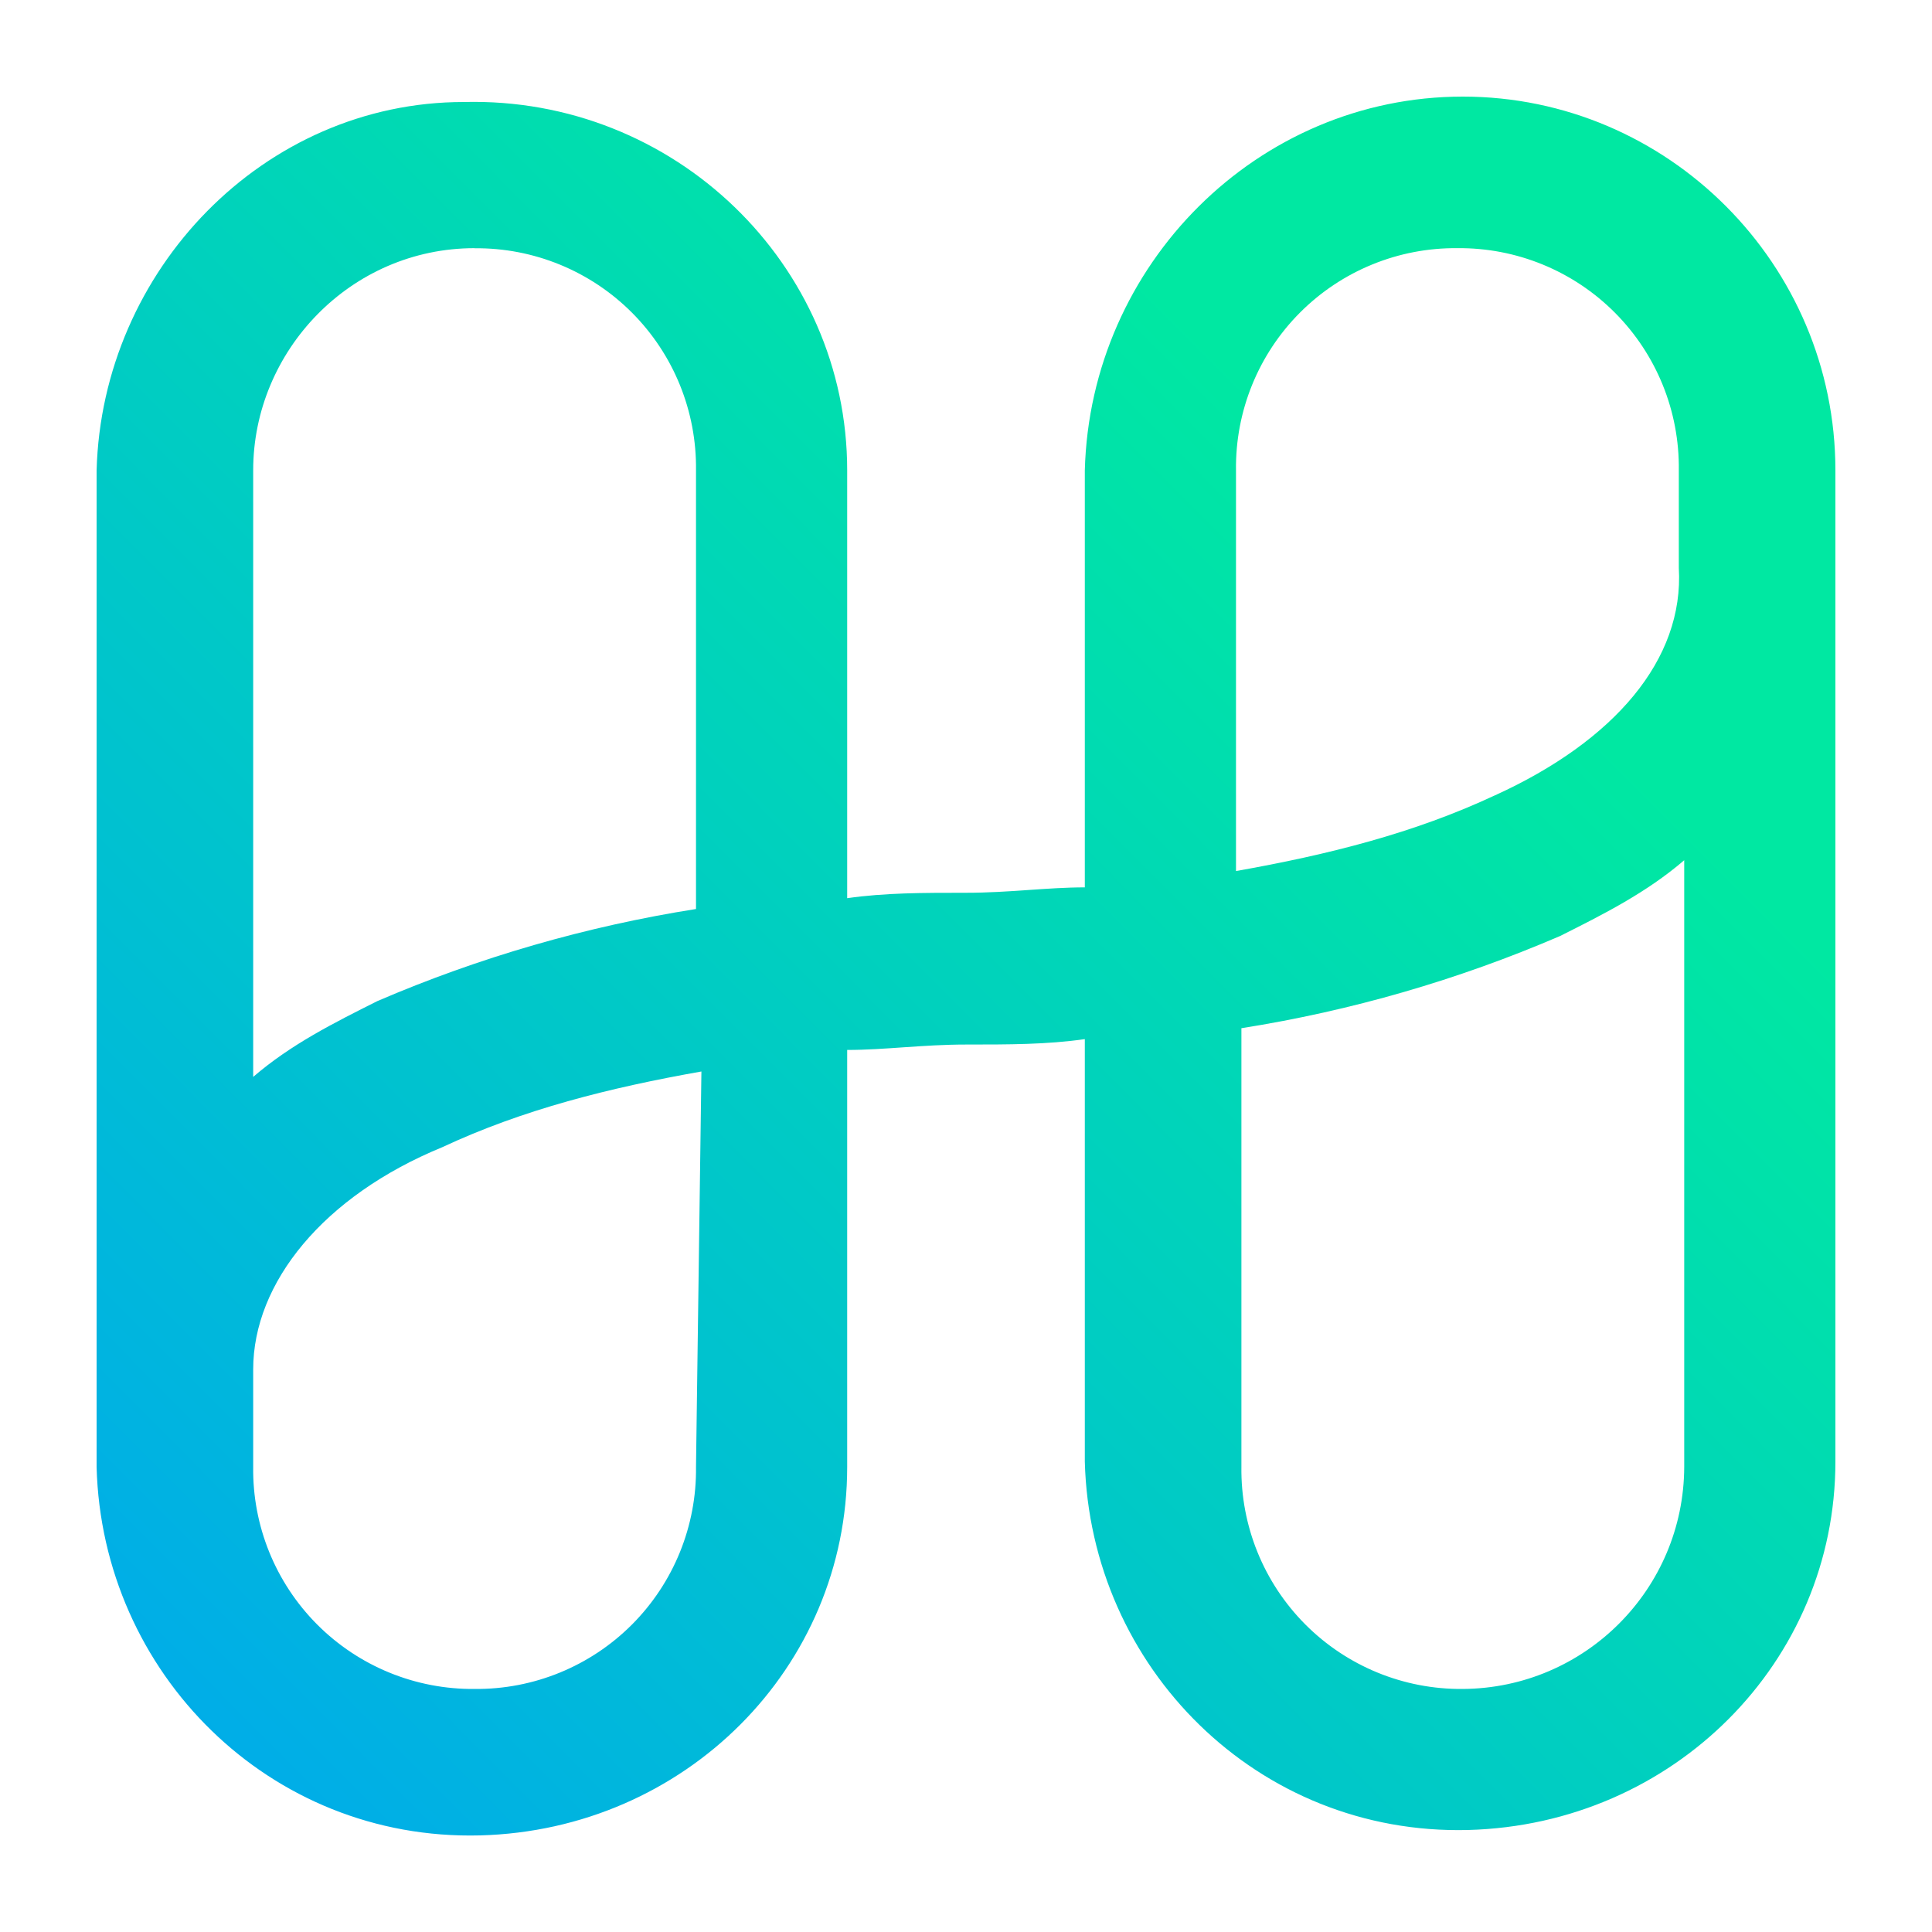
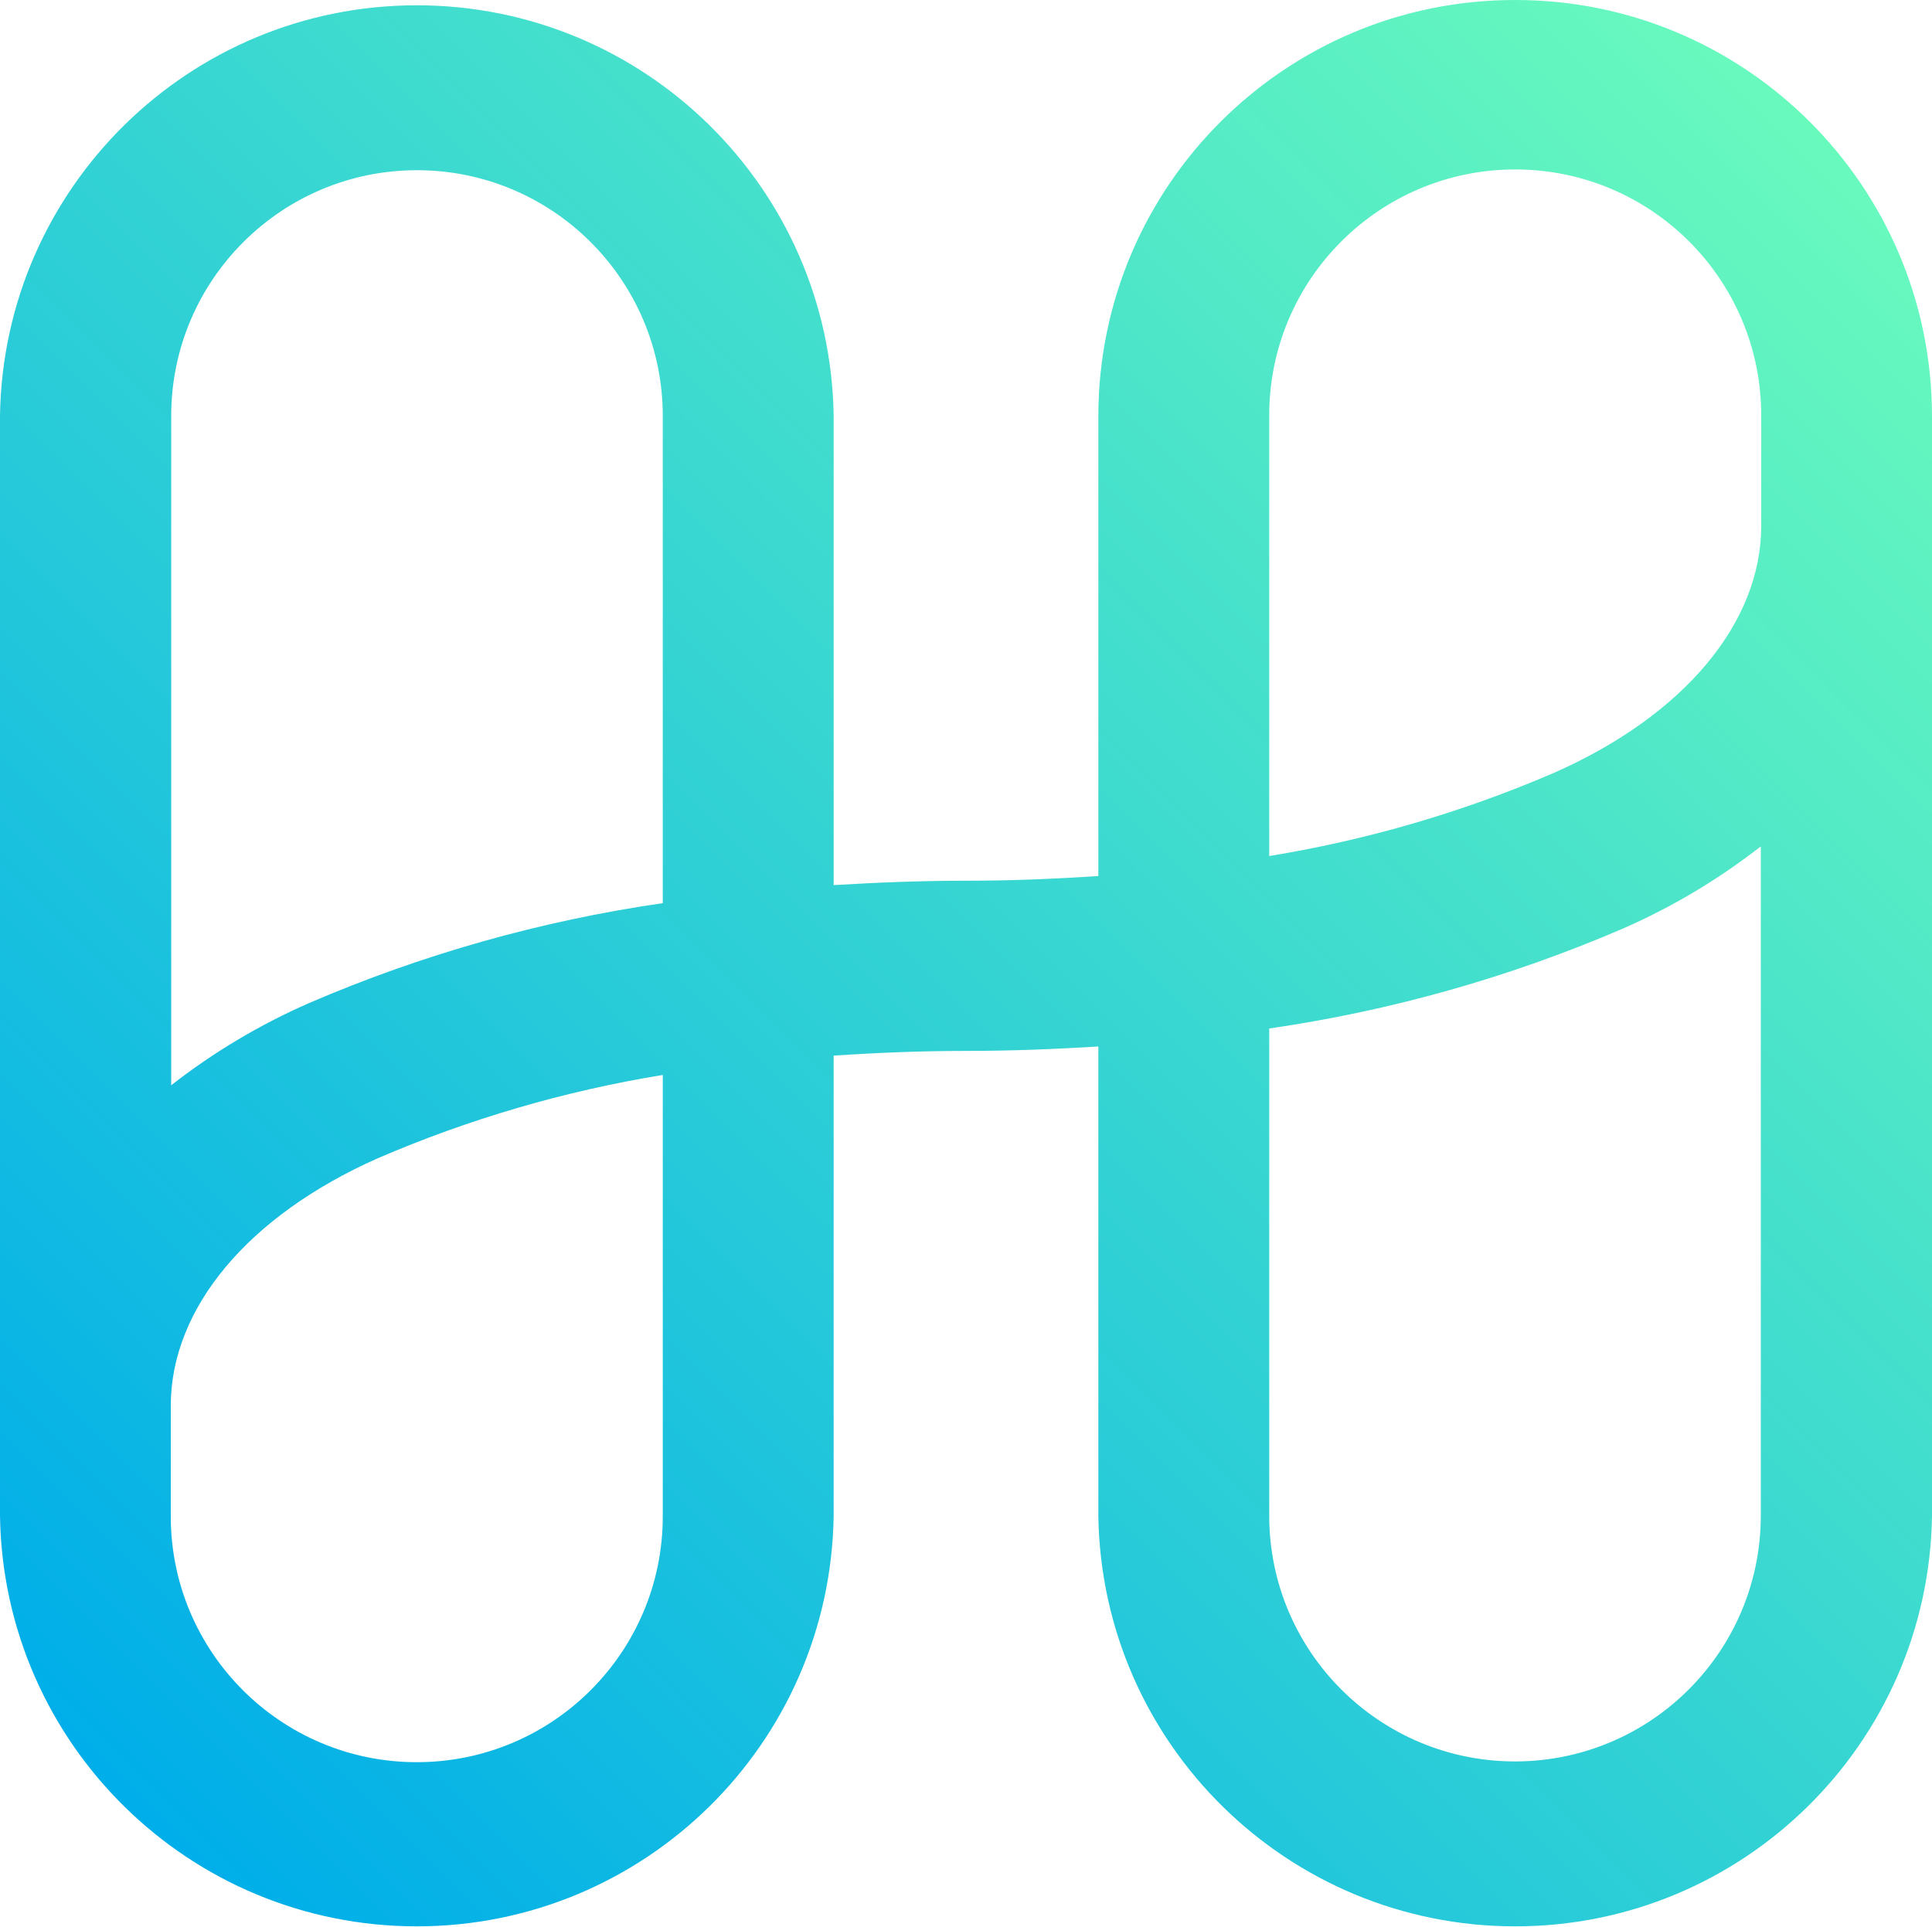
- <svg xmlns="http://www.w3.org/2000/svg" fill="none" viewBox="0 0 20 20">
-   <path fill="url(#harmony_svg__a)" d="M15.143 1c-2.124 0-3.857 1.738-3.913 3.869v4.317c-.392 0-.783.056-1.23.056s-.839 0-1.23.056v-4.43c0-2.13-1.789-3.868-3.969-3.812C2.733 1.056 1.056 2.794 1 4.87v10.317c.056 2.13 1.789 3.869 3.969 3.813 2.124-.056 3.801-1.738 3.801-3.813v-4.318c.391 0 .783-.056 1.23-.056s.838 0 1.23-.056v4.374c.056 2.13 1.789 3.869 3.969 3.813C17.323 18.887 19 17.204 19 15.13V4.869C19 2.739 17.267 1 15.143 1M4.913 2.57a2.27 2.27 0 0 1 2.292 2.299V9.41a13.8 13.8 0 0 0-3.298.953c-.447.224-.895.448-1.286.785v-6.28c0-1.234 1.006-2.299 2.292-2.299m2.292 12.616a2.27 2.27 0 0 1-2.292 2.299 2.27 2.27 0 0 1-2.292-2.3v-1.008c0-.897.727-1.795 1.957-2.3.838-.392 1.733-.616 2.683-.784zm7.938 2.299a2.27 2.27 0 0 1-2.292-2.3v-4.54a13.8 13.8 0 0 0 3.298-.954c.447-.224.895-.449 1.286-.785v6.28a2.306 2.306 0 0 1-2.292 2.299m.335-9.252c-.838.393-1.733.617-2.683.785v-4.15a2.27 2.27 0 0 1 2.292-2.298 2.27 2.27 0 0 1 2.292 2.299v1.01c.056.952-.67 1.793-1.9 2.354" />
+ <svg xmlns="http://www.w3.org/2000/svg" viewBox="0 0 180 179.51">
  <defs>
-     <linearGradient id="harmony_svg__a" x1="10" x2="-2.448" y1="1" y2="13.41" gradientUnits="userSpaceOnUse">
-       <stop stop-color="#00e8a2" />
-       <stop offset="1" stop-color="#00ade8" />
+     <linearGradient id="harmony_svg__a" x1="202.93" x2="203.8" y1="544.7" y2="545.57" gradientTransform="matrix(180 0 0 -179.51 -36456 98005.23)" gradientUnits="userSpaceOnUse">
+       <stop offset="0" stop-color="#00aee9" />
+       <stop offset="1" stop-color="#69fabd" />
    </linearGradient>
  </defs>
+   <path fill="url(#harmony_svg__a)" d="M201.17 60a38.81 38.81 0 0 0-38.84 38.71v42.92c-4 .27-8.09.44-12.33.44s-8.31.17-12.33.41V98.71a38.84 38.84 0 0 0-77.67 0v102.58a38.84 38.84 0 0 0 77.67 0v-42.92c4-.27 8.09-.44 12.33-.44s8.31-.17 12.33-.41v43.77a38.84 38.84 0 0 0 77.67 0V98.71A38.81 38.81 0 0 0 201.17 60M98.83 75.86a22.91 22.91 0 0 1 22.92 22.85v45.45a130.6 130.6 0 0 0-33 9.33 60 60 0 0 0-12.8 7.64V98.71a22.91 22.91 0 0 1 22.88-22.85m22.92 125.43a22.92 22.92 0 1 1-45.84 0V191c0-9.09 7.2-17.7 19.27-23.06a113 113 0 0 1 26.57-7.77zm79.42 22.85a22.91 22.91 0 0 1-22.92-22.85v-45.45a130.6 130.6 0 0 0 33-9.33 60 60 0 0 0 12.8-7.64v62.42a22.91 22.91 0 0 1-22.88 22.85m3.65-92.14a113 113 0 0 1-26.57 7.77V98.71a22.92 22.92 0 1 1 45.84 0V109c0 9.05-7.2 17.66-19.27 23" transform="translate(-60 -60)" />
</svg>
